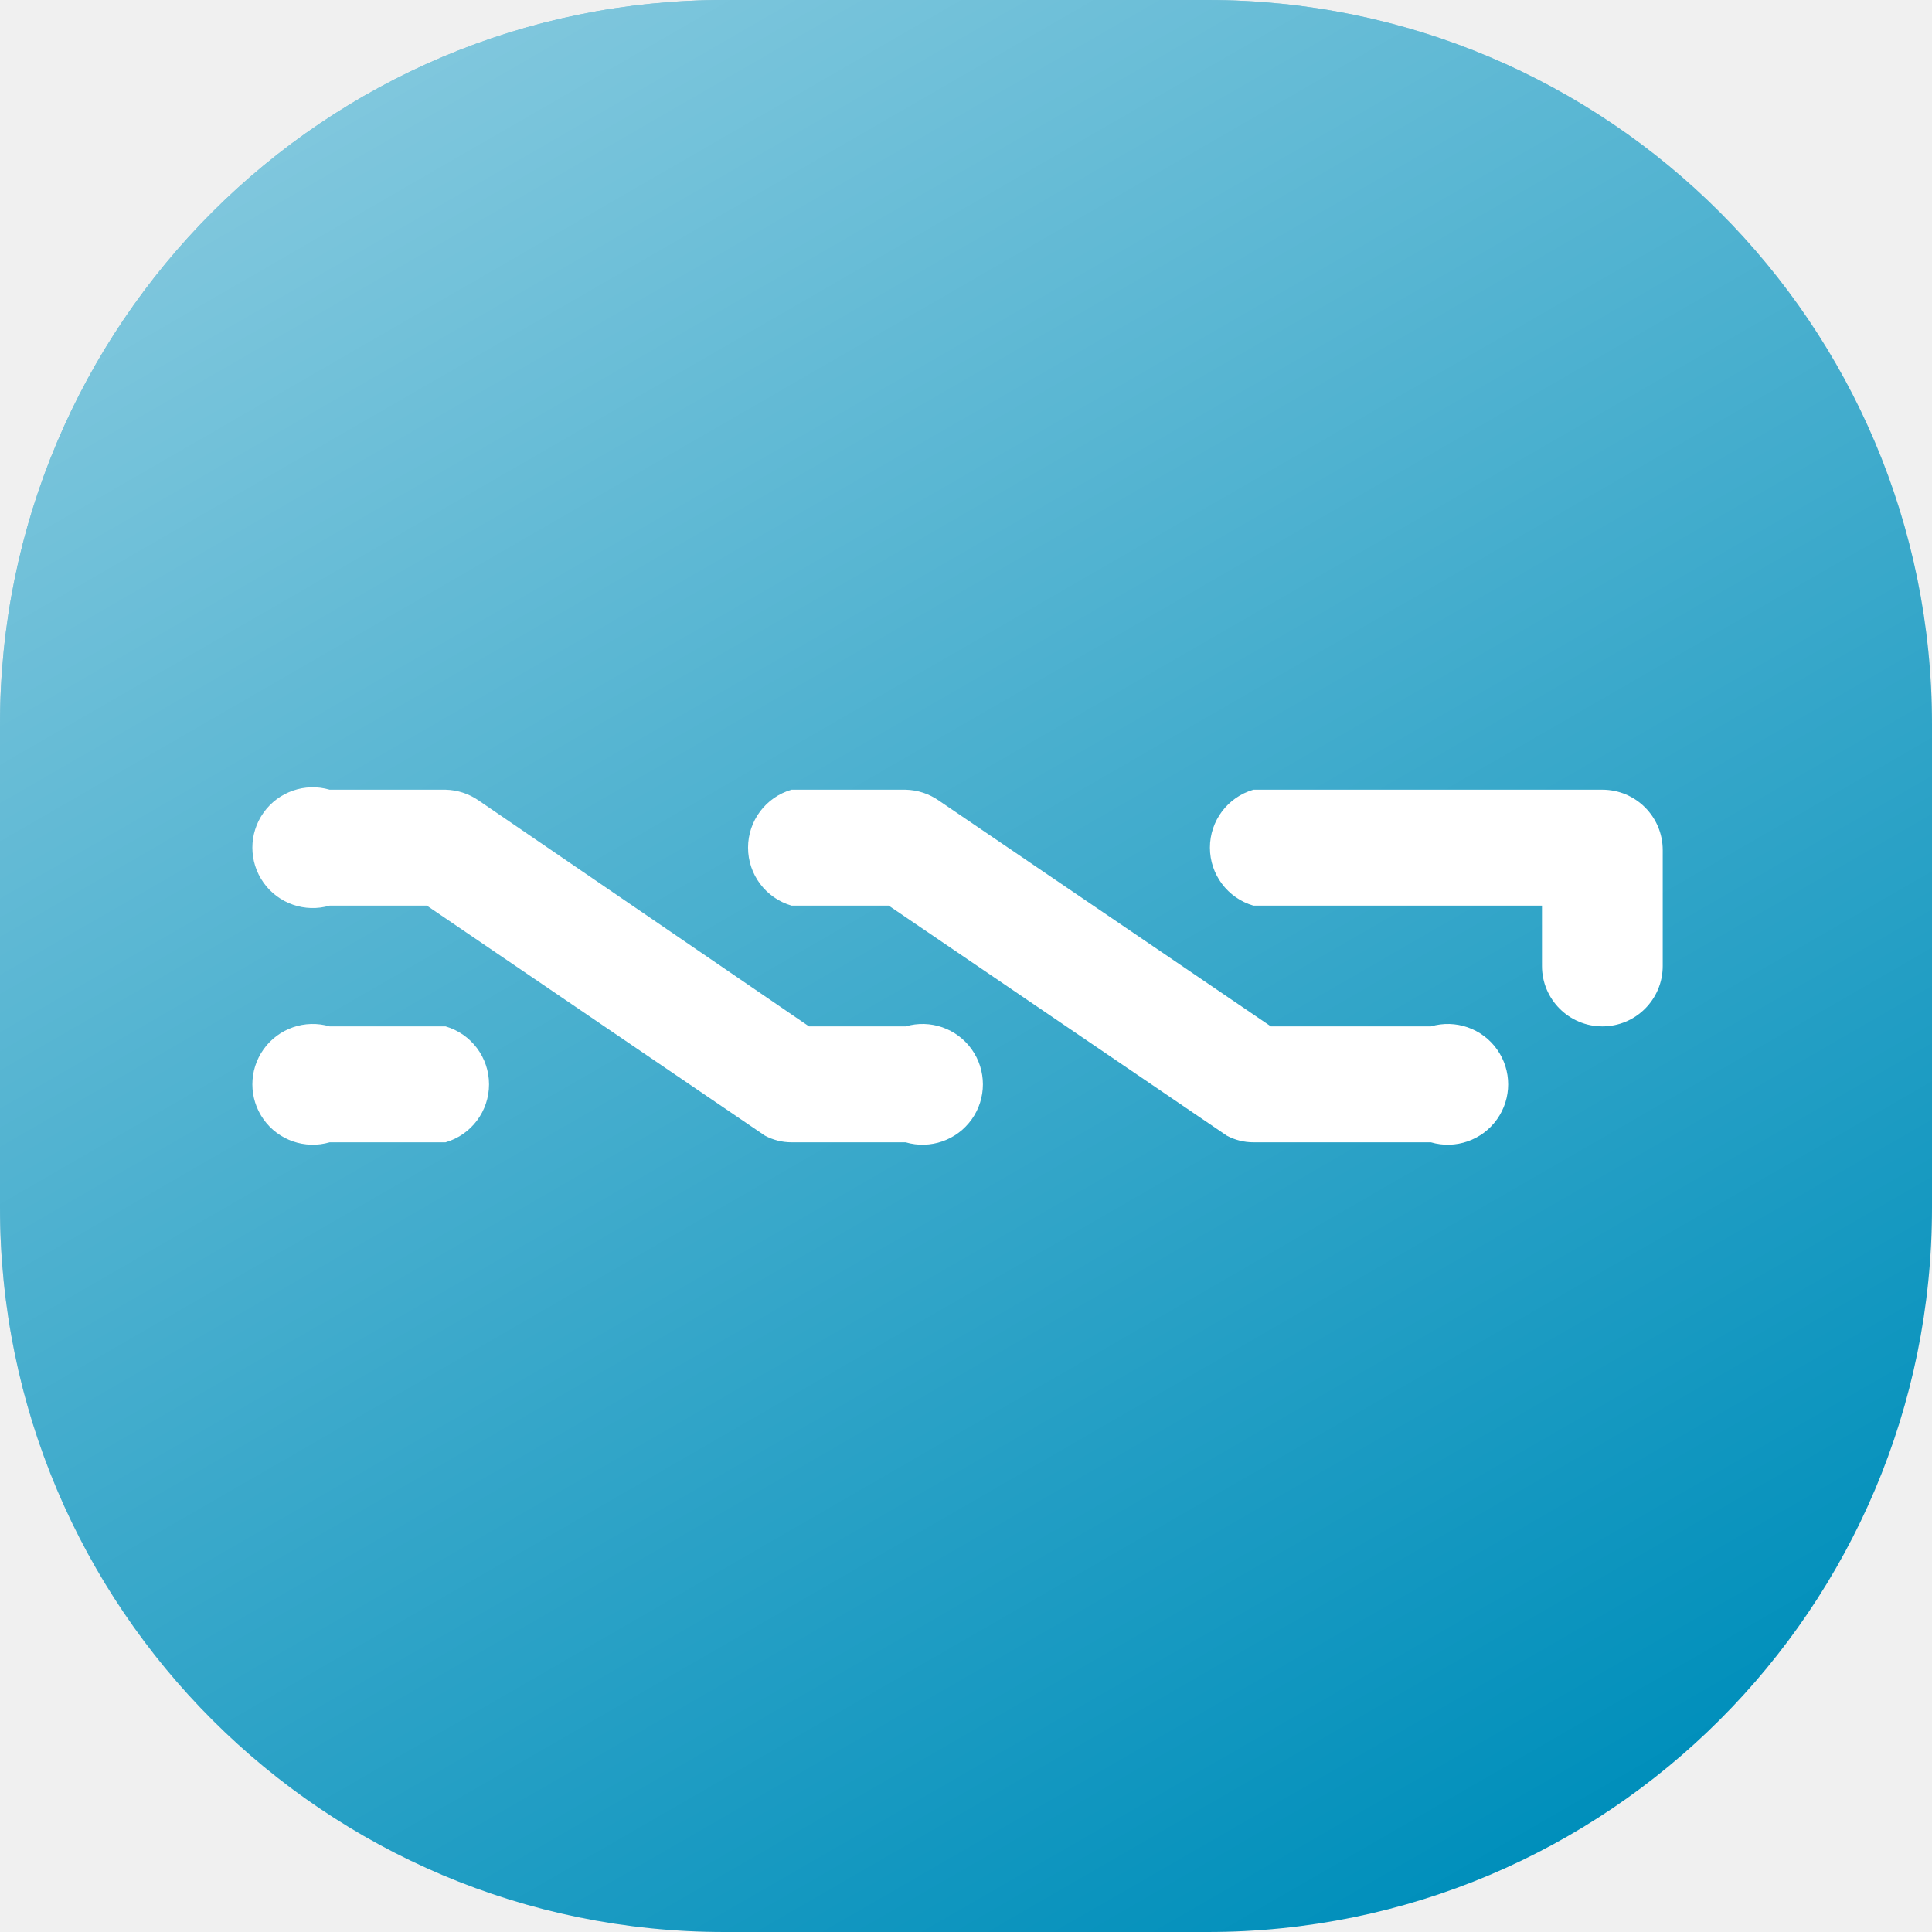
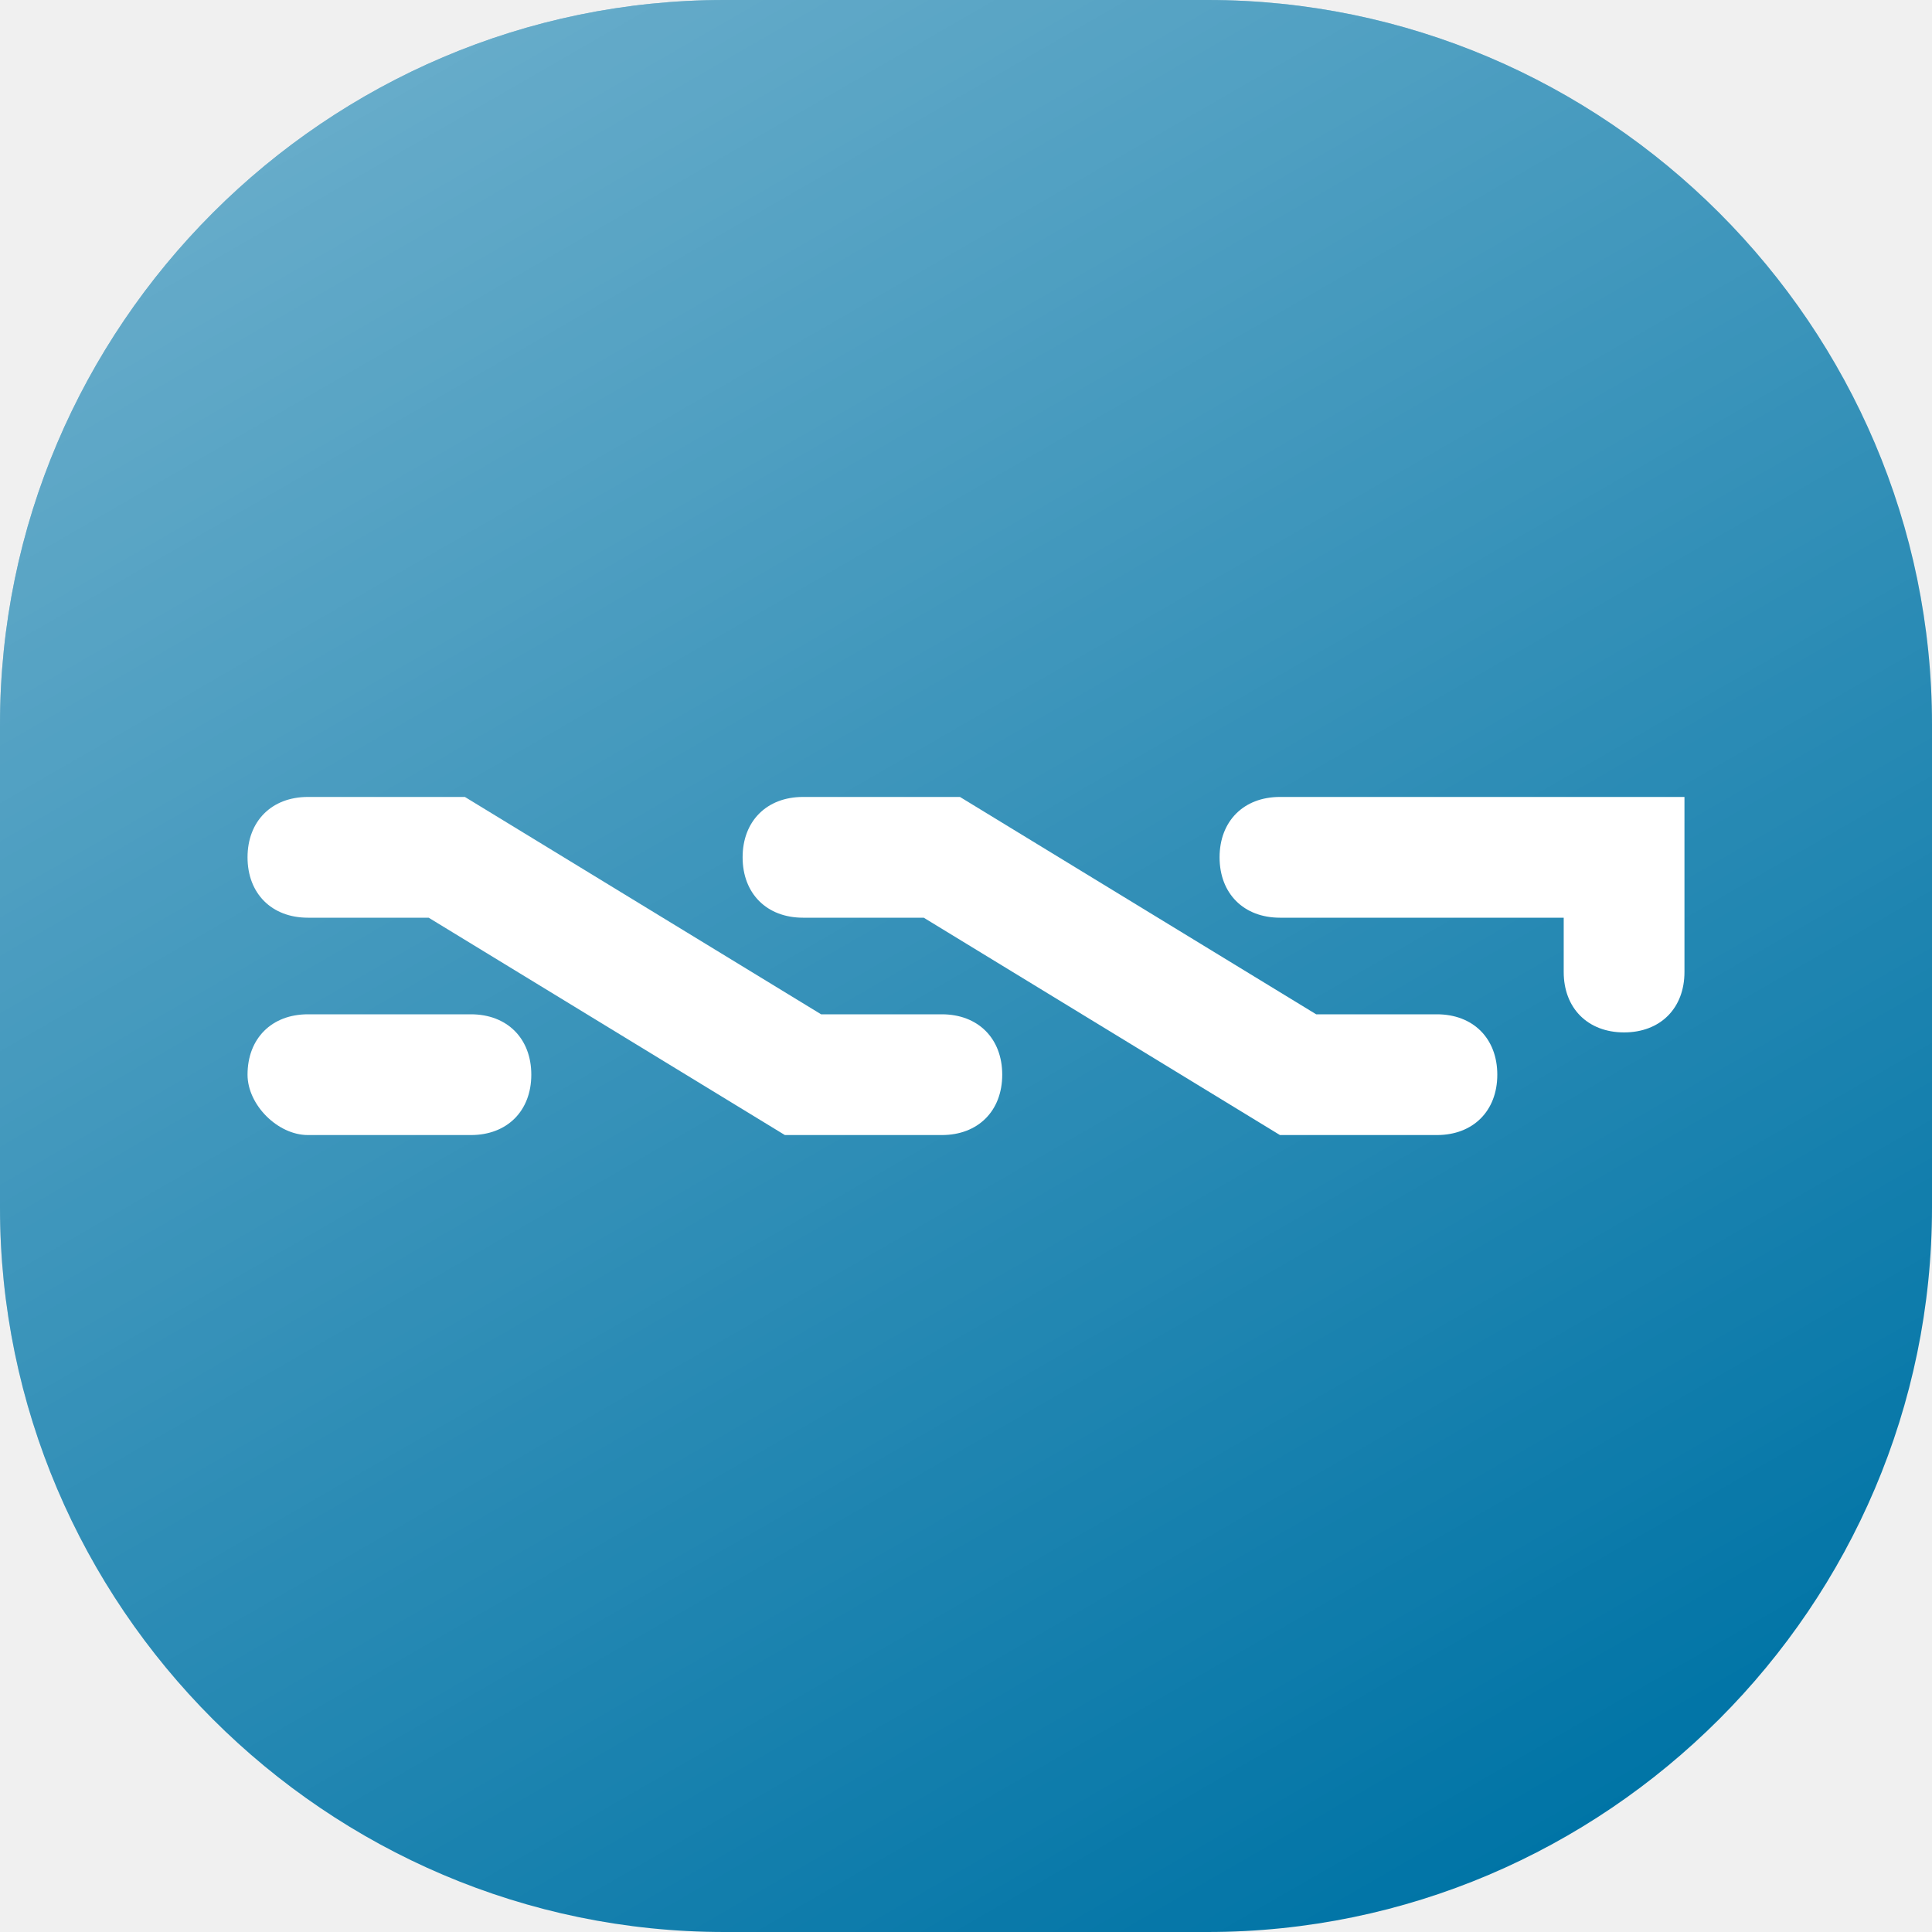
- <svg xmlns="http://www.w3.org/2000/svg" id="Layer_1" data-name="Layer 1" viewBox="0 0 32 32">
-   <defs>
-     <style>.cls-1{fill:#008fbb;}.cls-2{fill:url(#linear-gradient);}.cls-3{fill:#fff;fill-rule:evenodd;}</style>
-     <linearGradient id="linear-gradient" x1="7.27" y1="33.12" x2="24.73" y2="2.88" gradientTransform="matrix(1, 0, 0, -1, 0, 34)" gradientUnits="userSpaceOnUse">
-       <stop offset="0" stop-color="#fff" stop-opacity="0.5" />
-       <stop offset="1" stop-color="#fff" stop-opacity="0" />
-     </linearGradient>
-   </defs>
-   <path class="cls-1" d="M20,32H12A12,12,0,0,1,0,20V12A12,12,0,0,1,12,0h8A12,12,0,0,1,32,12v8A12,12,0,0,1,20,32Z" />
-   <path class="cls-2" d="M20,32H12A12,12,0,0,1,0,20V12A12,12,0,0,1,12,0h8A12,12,0,0,1,32,12v8A12,12,0,0,1,20,32Z" />
-   <path id="path2997" class="cls-3" d="M26.54,17a1,1,0,0,1-1-1V15H20.76a1,1,0,0,1,0-1.92h5.78a1,1,0,0,1,1,1V16a1,1,0,0,1-1,1Zm-4.76,0H23.7a1,1,0,1,1,0,1.92H20.76a.93.93,0,0,1-.44-.11L14.72,15H13.11a1,1,0,0,1,0-1.92H15a1,1,0,0,1,.55.18L21.05,17ZM15,17a1,1,0,1,1,0,1.92H13.11a.93.93,0,0,1-.44-.11L7.07,15H5.46a1,1,0,1,1,0-1.92H7.38a1,1,0,0,1,.55.18L13.4,17ZM5.46,17H7.38a1,1,0,0,1,0,1.92H5.46a1,1,0,1,1,0-1.92Z" />
+ <svg xmlns="http://www.w3.org/2000/svg" version="1.1" id="Layer_1" x="0px" y="0px" width="32px" height="32px" viewBox="0 0 32 32" style="enable-background:new 0 0 32 32;" xml:space="preserve">
+   <style type="text/css">
+ 	.st0{fill:#0074A6;}
+ 	.st1{opacity:0.8;fill:url(#SVGID_1_);}
+ 	.st2{fill:#FFFFFF;}
+ </style>
+   <path class="st0" d="M20,32h-8C5.4,32,0,26.6,0,20v-8C0,5.4,5.4,0,12,0h8c6.6,0,12,5.4,12,12v8C32,26.6,26.6,32,20,32z" />
+   <linearGradient id="SVGID_1_" gradientUnits="userSpaceOnUse" x1="7.273" y1="666.884" x2="24.727" y2="697.116" gradientTransform="matrix(1 0 0 1 0 -666)">
+     <stop offset="0" style="stop-color:#FFFFFF;stop-opacity:0.5" />
+     <stop offset="1" style="stop-color:#FFFFFF;stop-opacity:0" />
+   </linearGradient>
+   <path class="st1" d="M20,32h-8C5.4,32,0,26.6,0,20v-8C0,5.4,5.4,0,12,0h8c6.6,0,12,5.4,12,12v8C32,26.6,26.6,32,20,32z" />
+   <path class="st2" d="M5.1,18.8h2.7c0.6,0,1-0.4,1-1c0-0.6-0.4-1-1-1H5.1c-0.6,0-1,0.4-1,1C4.1,18.3,4.6,18.8,5.1,18.8z" />
+   <path class="st2" d="M13,18.8h2.6c0.6,0,1-0.4,1-1c0-0.6-0.4-1-1-1h-2l-5.9-3.6H5.1c-0.6,0-1,0.4-1,1s0.4,1,1,1h2L13,18.8z" />
+   <path class="st2" d="M21.2,18.8h2.6c0.6,0,1-0.4,1-1c0-0.6-0.4-1-1-1h-2l-5.9-3.6h-2.6c-0.6,0-1,0.4-1,1s0.4,1,1,1h2L21.2,18.8z" />
+   <path class="st2" d="M25.9,16.1c0,0.6,0.4,1,1,1c0.6,0,1-0.4,1-1v-2.9h-6.7c-0.6,0-1,0.4-1,1s0.4,1,1,1h4.7V16.1z" />
</svg>
